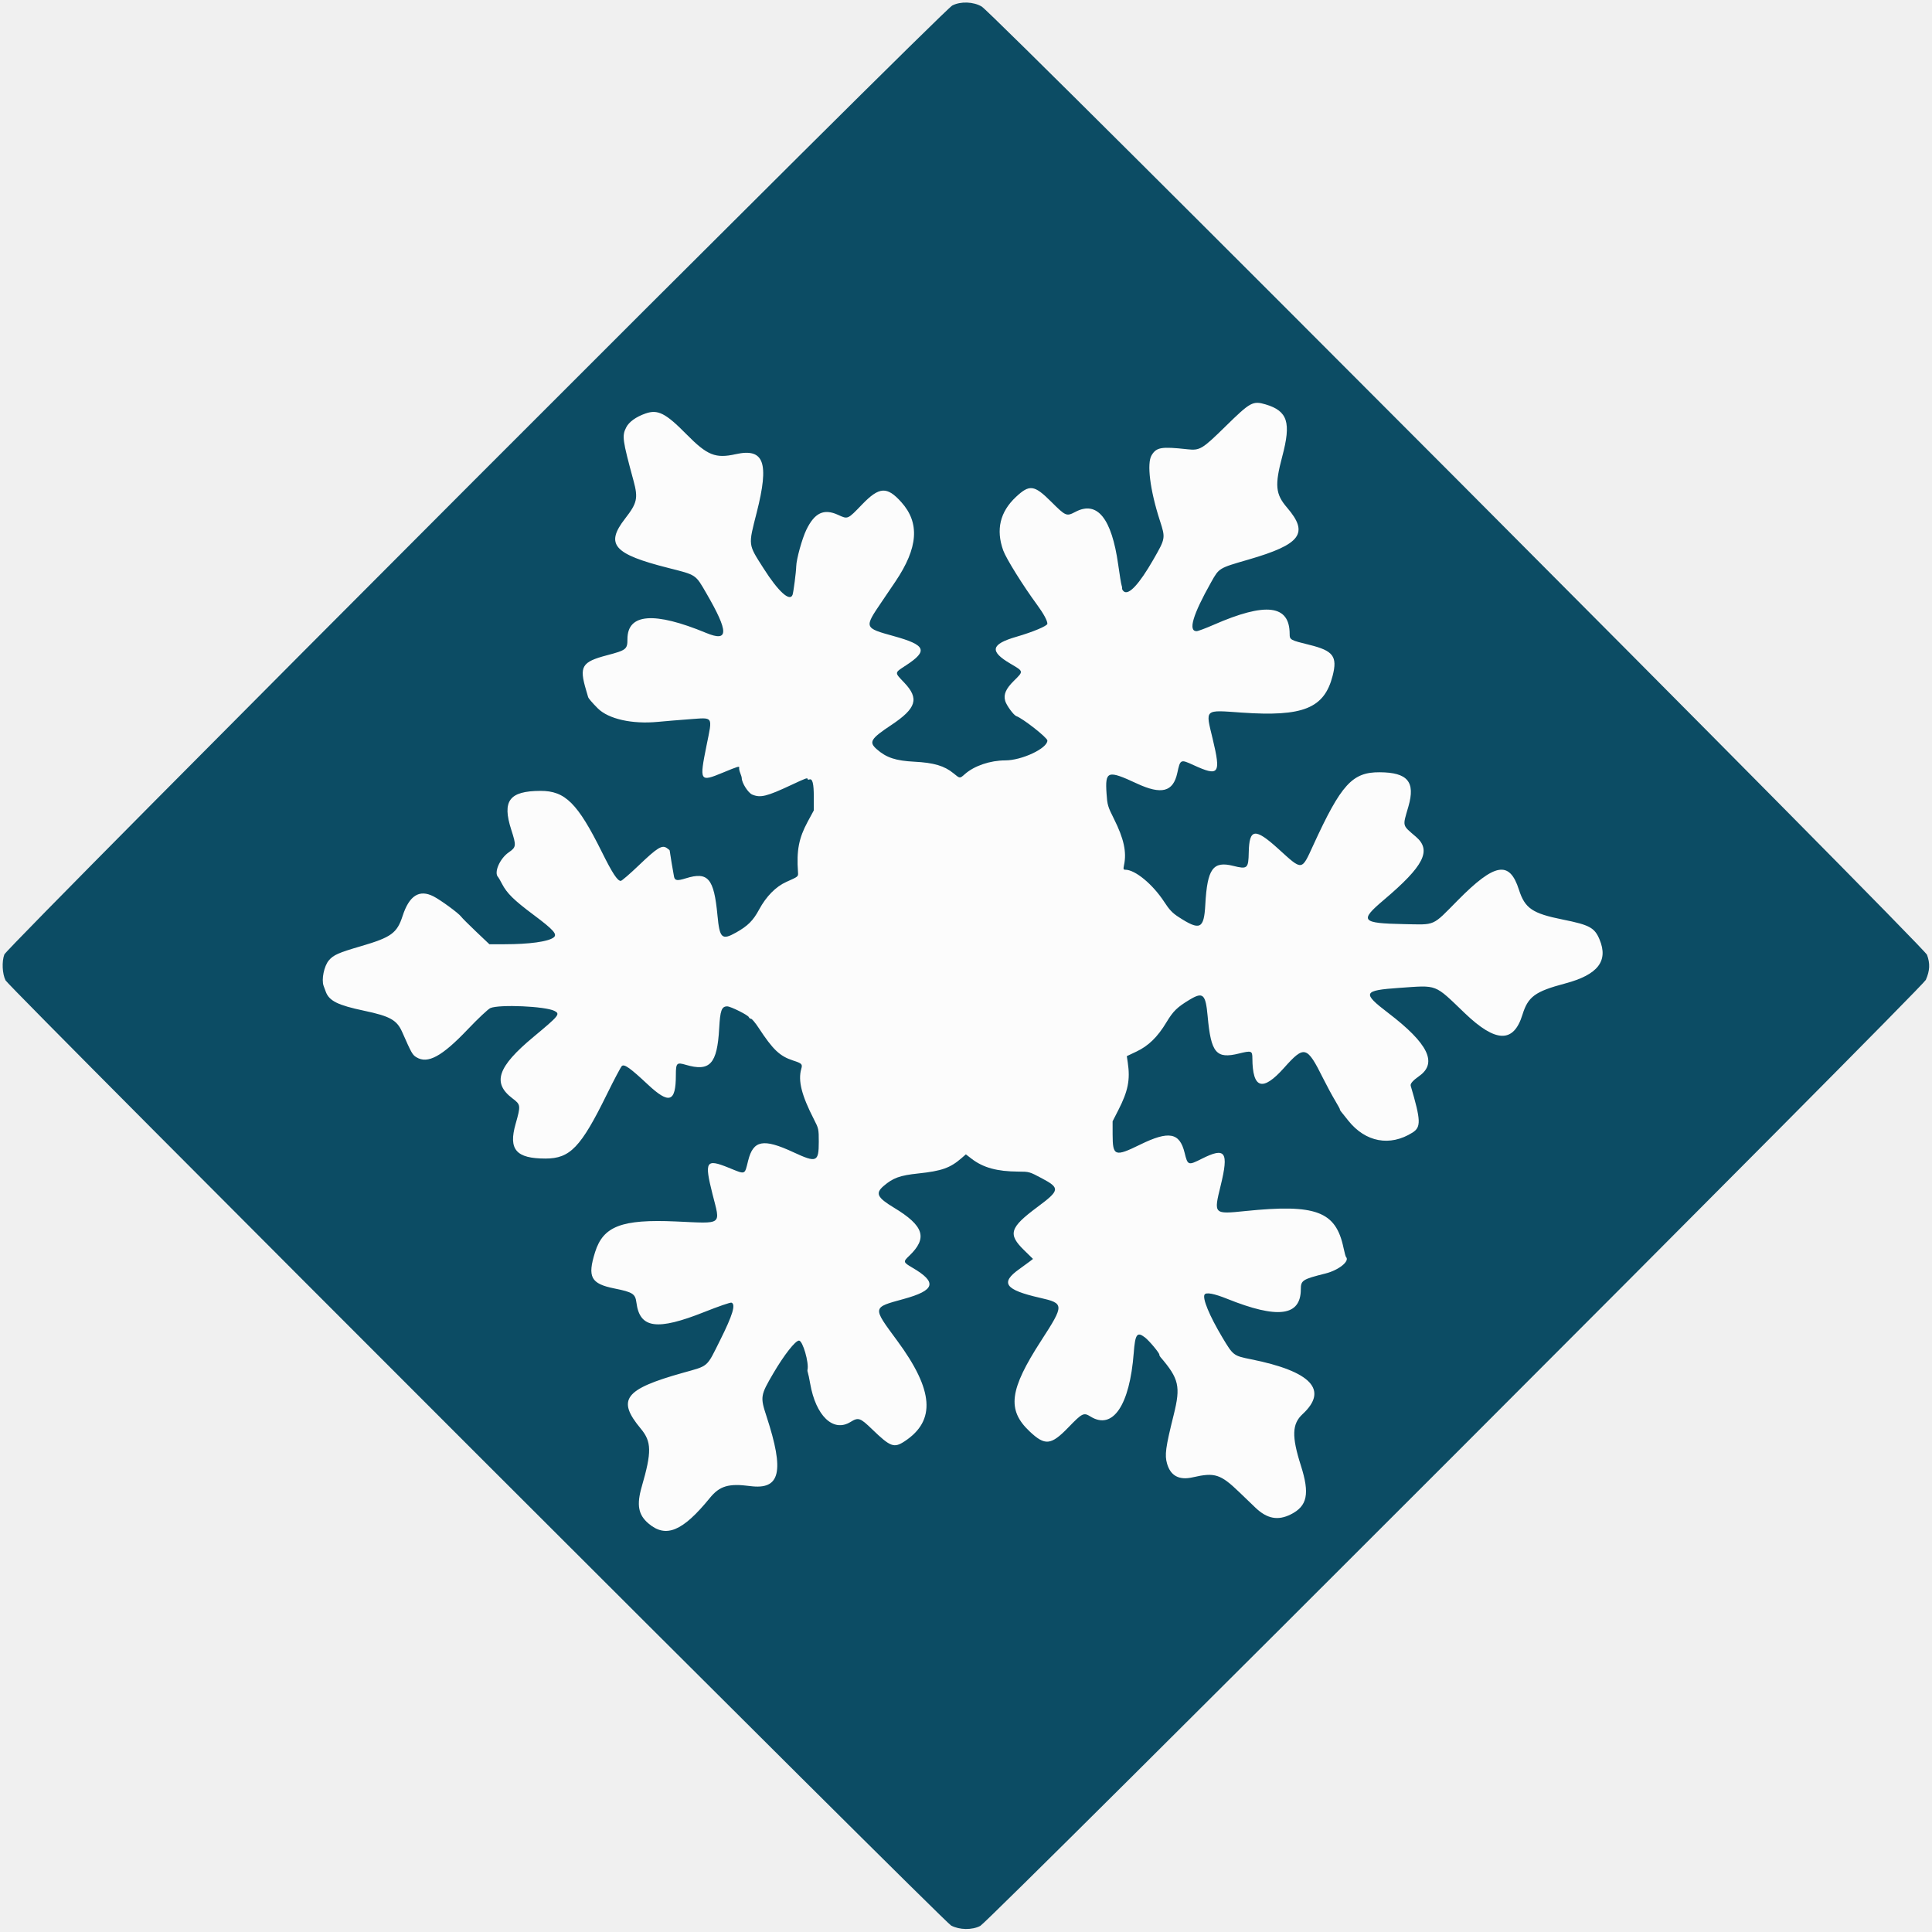
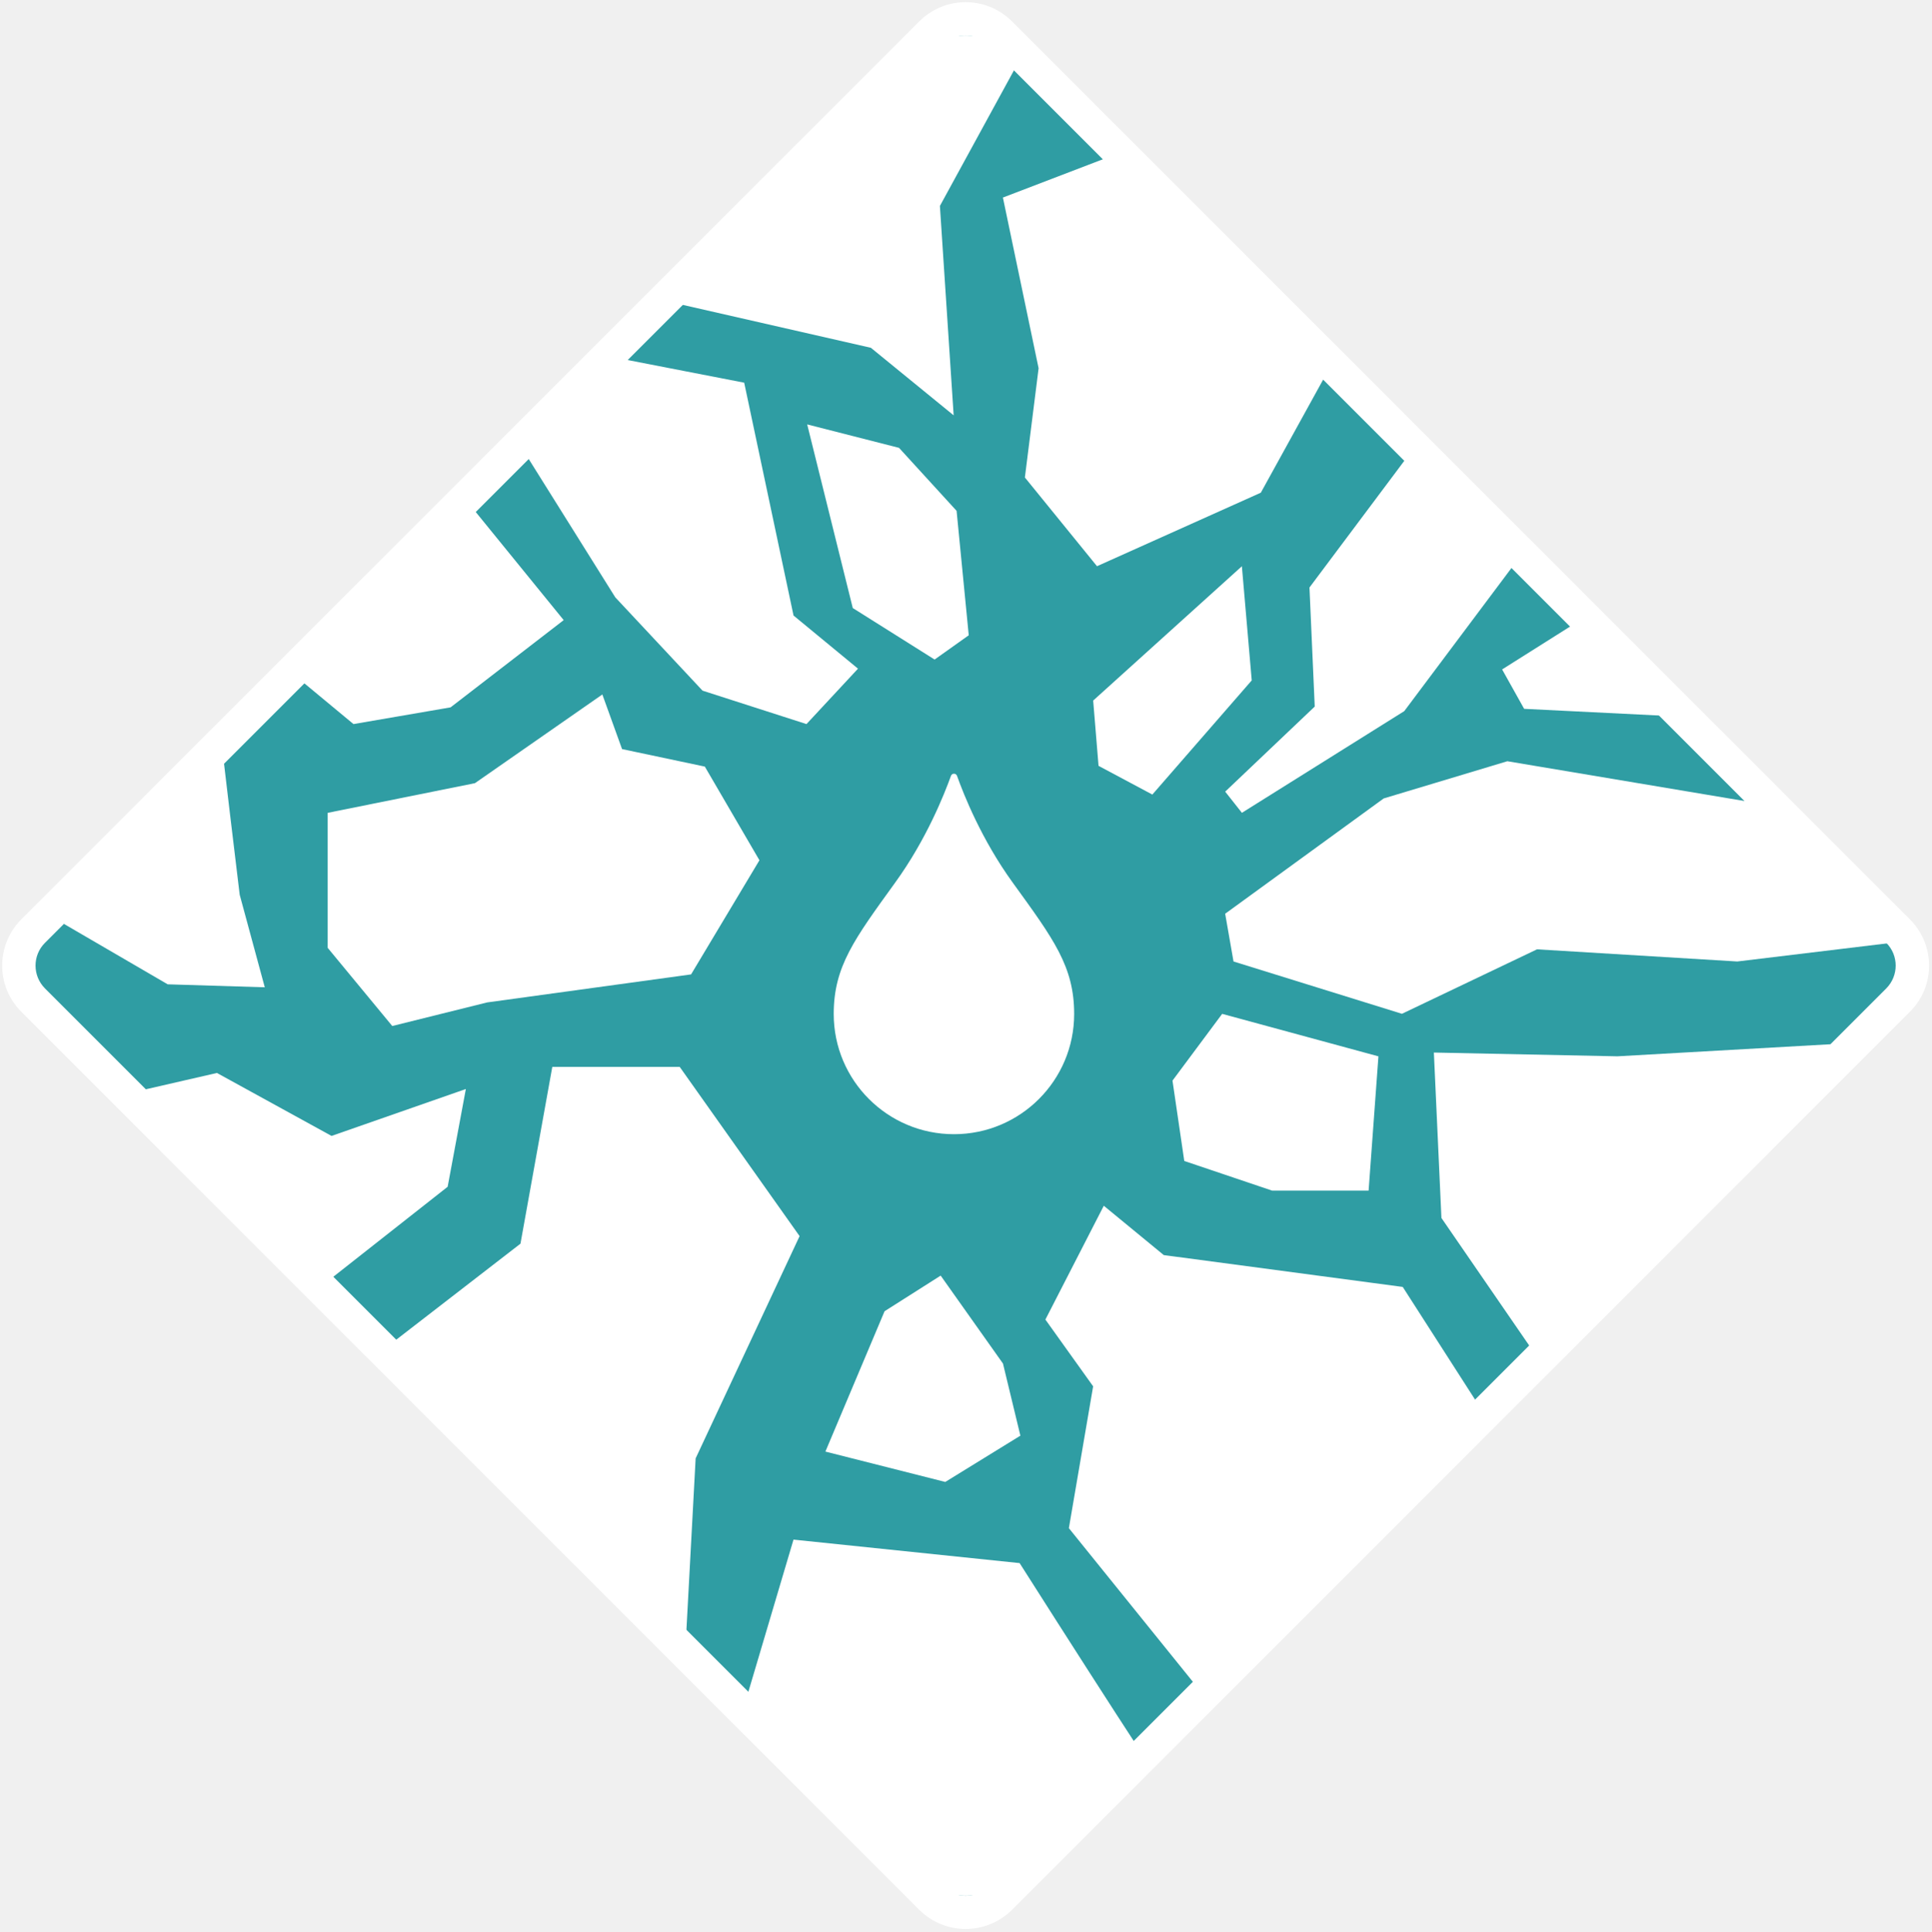
- <svg xmlns="http://www.w3.org/2000/svg" id="svg" version="1.1" width="400" height="400" viewBox="0, 0, 400,400">
-   <g id="svgg">
-     <path id="path0" d="M259.035 83.676 C 258.411 83.870,256.794 85.271,253.762 88.244 C 248.871 93.039,248.439 93.299,245.815 93.012 C 240.434 92.426,239.441 92.593,238.427 94.256 C 237.403 95.936,238.105 101.504,240.131 107.760 C 241.319 111.429,241.316 111.449,238.771 115.881 C 235.862 120.946,233.687 123.289,232.673 122.447 C 232.455 122.266,232.296 121.989,232.320 121.831 C 232.344 121.673,232.295 121.370,232.210 121.158 C 232.125 120.945,231.812 119.035,231.515 116.913 C 230.165 107.298,227.169 103.597,222.655 105.971 C 220.796 106.949,220.675 106.898,217.603 103.841 C 214.126 100.380,213.155 100.251,210.346 102.880 C 207.040 105.972,206.161 109.655,207.703 113.955 C 208.310 115.647,211.798 121.245,214.736 125.244 C 216.051 127.033,216.849 128.503,216.849 129.137 C 216.849 129.586,213.886 130.831,210.418 131.839 C 205.127 133.377,204.813 134.832,209.214 137.418 C 211.960 139.032,211.943 138.950,209.924 140.945 C 208.249 142.599,207.732 143.787,208.112 145.110 C 208.378 146.041,209.863 148.072,210.418 148.267 C 211.774 148.743,216.849 152.731,216.849 153.321 C 216.849 154.940,211.576 157.424,208.121 157.431 C 204.995 157.438,201.734 158.543,199.783 160.257 C 198.692 161.214,198.777 161.220,197.405 160.096 C 195.520 158.552,193.353 157.911,189.310 157.702 C 185.431 157.502,183.517 156.867,181.531 155.124 C 179.839 153.638,180.239 152.968,184.527 150.115 C 189.743 146.645,190.357 144.639,187.218 141.335 C 185.153 139.160,185.131 139.357,187.612 137.733 C 192.193 134.735,191.691 133.540,185.080 131.709 C 178.871 129.989,178.879 130.010,182.528 124.630 C 183.488 123.215,184.780 121.305,185.400 120.386 C 190.097 113.415,190.475 108.261,186.606 103.958 C 183.639 100.657,182.046 100.751,178.491 104.436 C 175.459 107.579,175.565 107.534,173.510 106.593 C 170.582 105.253,168.673 106.145,166.960 109.652 C 166.066 111.483,164.868 115.817,164.845 117.299 C 164.828 118.385,164.277 122.648,164.088 123.151 C 163.528 124.645,161.134 122.466,158.108 117.708 C 154.840 112.569,154.902 113.074,156.674 106.099 C 159.297 95.775,158.199 92.723,152.332 94.029 C 148.122 94.965,146.444 94.288,142.122 89.906 C 137.798 85.521,136.199 84.713,133.633 85.614 C 131.674 86.303,130.232 87.340,129.652 88.478 C 128.749 90.247,128.858 91.037,131.168 99.550 C 132.143 103.142,131.917 104.156,129.423 107.364 C 125.264 112.713,127.010 114.714,138.346 117.583 C 144.229 119.073,143.959 118.893,146.237 122.822 C 150.908 130.880,150.901 132.985,146.209 131.041 C 135.434 126.580,129.904 127.012,129.904 132.316 C 129.904 134.424,129.667 134.610,125.659 135.667 C 120.441 137.044,119.885 137.968,121.337 142.857 C 121.553 143.584,121.743 144.238,121.759 144.309 C 121.817 144.574,122.610 145.504,123.761 146.657 C 125.964 148.864,130.877 149.969,136.206 149.455 C 137.762 149.305,140.702 149.062,142.738 148.914 C 147.789 148.548,147.529 148.156,146.292 154.284 C 144.774 161.808,144.857 161.950,149.622 159.983 C 152.937 158.615,153.107 158.566,153.033 159.000 C 152.999 159.196,153.106 159.683,153.271 160.081 C 153.435 160.479,153.570 160.942,153.572 161.110 C 153.580 162.098,154.893 164.158,155.740 164.512 C 157.449 165.226,158.742 164.907,163.859 162.509 C 166.840 161.112,167.203 160.979,167.203 161.286 C 167.203 161.419,167.367 161.464,167.569 161.387 C 168.218 161.138,168.489 162.212,168.489 165.032 L 168.489 167.782 167.209 170.148 C 165.388 173.518,164.895 176.084,165.212 180.547 C 165.280 181.506,165.345 181.451,162.810 182.584 C 160.625 183.560,158.627 185.590,157.151 188.333 C 155.928 190.604,154.816 191.711,152.387 193.075 C 149.462 194.717,148.994 194.283,148.546 189.521 C 147.823 181.840,146.603 180.411,141.989 181.846 C 140.221 182.397,139.731 182.330,139.554 181.515 C 139.419 180.894,138.650 176.272,138.650 176.083 C 138.650 176.016,138.371 175.778,138.031 175.555 C 137.042 174.907,136.070 175.513,132.292 179.127 C 130.423 180.916,128.726 182.379,128.521 182.379 C 127.837 182.379,126.784 180.771,124.642 176.456 C 119.596 166.290,117.023 163.724,111.897 163.742 C 105.433 163.764,103.912 165.796,105.856 171.809 C 106.918 175.096,106.885 175.399,105.338 176.463 C 103.452 177.760,102.191 180.716,103.143 181.608 C 103.218 181.678,103.569 182.292,103.923 182.972 C 104.954 184.953,106.374 186.349,110.475 189.415 C 114.650 192.535,115.468 193.463,114.606 194.103 C 113.454 194.960,109.623 195.486,104.491 195.494 L 101.329 195.498 98.575 192.884 C 97.060 191.445,95.661 190.045,95.466 189.772 C 94.972 189.078,91.207 186.320,89.732 185.573 C 86.807 184.091,84.722 185.417,83.357 189.628 C 82.199 193.199,81.014 194.059,74.717 195.899 C 70.058 197.260,69.024 197.718,68.078 198.843 C 67.090 200.017,66.521 202.800,66.999 204.116 C 67.102 204.399,67.306 204.949,67.451 205.339 C 68.160 207.235,69.946 208.117,75.400 209.267 C 80.760 210.397,82.173 211.188,83.270 213.677 C 85.215 218.087,85.386 218.390,86.222 218.900 C 88.563 220.327,91.496 218.734,96.815 213.147 C 98.985 210.868,101.074 208.904,101.535 208.710 C 103.419 207.914,112.906 208.336,114.791 209.298 C 116.034 209.933,115.781 210.247,110.434 214.695 C 102.999 220.880,101.866 224.215,106.110 227.419 C 107.819 228.709,107.837 228.859,106.740 232.730 C 105.244 238.007,106.853 239.863,112.926 239.869 C 118.030 239.874,120.255 237.550,125.643 226.582 C 127.149 223.518,128.551 220.869,128.759 220.697 C 129.275 220.268,130.502 221.144,134.087 224.501 C 138.563 228.691,139.930 228.238,139.934 222.564 C 139.936 220.082,140.105 219.907,141.969 220.455 C 146.992 221.932,148.491 220.296,148.901 212.891 C 149.107 209.182,149.409 208.360,150.567 208.360 C 151.267 208.360,154.870 210.158,155.036 210.589 C 155.108 210.778,155.318 210.932,155.503 210.932 C 155.687 210.932,156.388 211.772,157.060 212.797 C 160.045 217.352,161.436 218.669,164.217 219.576 C 166.032 220.167,166.176 220.315,165.895 221.298 C 165.194 223.741,165.953 226.764,168.525 231.768 C 169.492 233.649,169.517 233.766,169.517 236.423 C 169.518 240.604,169.070 240.788,164.294 238.569 C 158.031 235.661,155.957 236.043,154.892 240.305 C 154.138 243.322,154.438 243.213,150.866 241.764 C 146.140 239.846,145.795 240.406,147.509 247.209 C 149.170 253.800,149.803 253.325,139.931 252.889 C 128.735 252.394,124.889 253.854,123.203 259.243 C 121.583 264.417,122.313 265.782,127.231 266.771 C 130.988 267.527,131.532 267.874,131.758 269.661 C 132.439 275.054,136.004 275.549,145.870 271.620 C 148.726 270.483,151.236 269.619,151.448 269.700 C 152.362 270.051,151.689 272.274,149.098 277.464 C 146.229 283.212,146.814 282.701,141.350 284.235 C 129.262 287.630,127.651 289.770,132.658 295.782 C 134.915 298.491,134.953 300.590,132.872 307.771 C 131.773 311.564,132.139 313.609,134.240 315.407 C 137.862 318.508,141.321 317.075,146.970 310.136 C 149.002 307.640,150.860 307.091,155.296 307.677 C 161.558 308.504,162.455 304.708,158.704 293.248 C 157.380 289.204,157.428 288.903,160.110 284.328 C 162.347 280.513,164.668 277.556,165.426 277.556 C 166.193 277.556,167.527 282.159,167.180 283.610 C 167.148 283.747,167.188 284.032,167.270 284.244 C 167.352 284.457,167.559 285.441,167.731 286.431 C 168.895 293.151,172.510 296.609,176.077 294.412 C 177.720 293.400,178.079 293.519,180.548 295.903 C 184.376 299.600,185.095 299.862,187.331 298.381 C 193.785 294.107,193.313 287.826,185.771 277.596 C 180.568 270.540,180.536 270.745,187.086 268.946 C 193.635 267.147,194.095 265.495,188.894 262.453 C 186.997 261.343,186.963 261.226,188.199 260.050 C 192.119 256.323,191.333 253.809,185.064 250.022 C 181.604 247.933,181.188 247.050,182.950 245.542 C 184.910 243.865,186.320 243.356,190.126 242.954 C 194.976 242.441,196.742 241.813,199.086 239.770 L 199.973 238.997 201.144 239.900 C 203.541 241.748,206.420 242.543,210.804 242.567 C 213.097 242.580,213.143 242.593,215.691 243.950 C 219.507 245.981,219.438 246.437,214.794 249.892 C 209.031 254.177,208.621 255.510,212.034 258.850 L 213.871 260.646 213.238 261.139 C 212.889 261.411,211.886 262.144,211.008 262.769 C 207.020 265.607,208.066 267.050,215.305 268.697 C 220.368 269.850,220.376 270.123,215.566 277.556 C 208.976 287.739,208.445 291.891,213.161 296.351 C 216.351 299.369,217.599 299.246,221.162 295.563 C 224.095 292.531,224.357 292.403,225.790 293.289 C 230.392 296.133,233.894 290.974,234.727 280.126 C 235.028 276.197,235.416 275.656,237.042 276.896 C 237.934 277.576,240.111 280.193,240.032 280.490 C 240.009 280.580,240.111 280.796,240.260 280.970 C 244.098 285.452,244.464 287.041,243.006 292.904 C 241.309 299.733,241.105 301.240,241.636 303.066 C 242.364 305.568,244.145 306.507,246.943 305.864 C 251.518 304.811,252.688 305.189,256.631 308.985 C 258.147 310.445,259.644 311.883,259.956 312.180 C 262.345 314.449,264.583 314.870,267.229 313.547 C 270.680 311.823,271.205 309.296,269.332 303.419 C 267.410 297.387,267.494 294.810,269.682 292.787 C 275.109 287.769,271.493 283.924,258.989 281.418 C 255.372 280.693,255.316 280.650,253.058 276.866 C 250.406 272.420,248.911 268.811,249.397 268.025 C 249.715 267.511,251.372 267.823,254.058 268.903 C 264.564 273.124,269.315 272.510,269.323 266.928 C 269.326 265.077,269.669 264.858,274.434 263.664 C 277.179 262.977,279.521 261.086,278.674 260.239 C 278.594 260.159,278.364 259.307,278.162 258.347 C 276.576 250.777,272.465 249.236,257.848 250.731 C 251.254 251.406,251.270 251.422,252.716 245.512 C 254.445 238.446,253.739 237.431,248.816 239.908 C 245.995 241.326,245.906 241.295,245.262 238.666 C 244.233 234.469,242.010 234.061,236.058 236.977 C 230.818 239.546,230.366 239.380,230.358 234.898 L 230.354 232.154 231.539 229.839 C 233.557 225.899,234.026 223.546,233.497 220.007 L 233.296 218.664 235.295 217.716 C 237.795 216.529,239.668 214.699,241.500 211.655 C 242.901 209.328,243.714 208.536,246.302 206.976 C 249.074 205.306,249.612 205.802,250.031 210.418 C 250.719 218.008,251.795 219.288,256.508 218.124 C 259.094 217.485,259.281 217.549,259.289 219.077 C 259.320 225.444,261.395 226.082,265.849 221.092 C 270.060 216.376,270.575 216.515,273.945 223.280 C 274.685 224.765,275.795 226.820,276.411 227.846 C 277.026 228.871,277.479 229.711,277.417 229.711 C 277.355 229.711,277.467 229.913,277.666 230.161 C 277.865 230.408,278.536 231.248,279.157 232.026 C 282.721 236.488,287.791 237.427,292.449 234.487 C 294.241 233.355,294.188 231.975,292.076 224.809 C 291.946 224.365,292.496 223.733,293.857 222.765 C 297.661 220.060,295.671 216.024,287.431 209.732 C 281.940 205.540,282.159 205.053,289.775 204.527 C 297.744 203.977,296.873 203.638,303.280 209.778 C 309.674 215.906,313.378 216.004,315.205 210.096 C 316.369 206.333,317.809 205.280,324.078 203.611 C 330.812 201.819,333.032 198.977,331.177 194.526 C 330.151 192.062,329.114 191.497,323.574 190.386 C 317.250 189.117,315.719 188.073,314.472 184.180 C 312.531 178.120,309.478 178.652,301.832 186.384 C 296.411 191.865,297.334 191.458,290.630 191.325 C 281.821 191.150,281.400 190.644,286.481 186.344 C 294.804 179.302,296.450 176.078,293.169 173.253 C 290.247 170.737,290.371 171.228,291.597 166.981 C 293.074 161.869,291.444 159.922,285.659 159.886 C 279.982 159.851,277.682 162.373,271.902 174.976 C 269.439 180.346,269.703 180.318,264.684 175.761 C 259.843 171.366,258.640 171.504,258.539 176.463 C 258.470 179.831,258.269 180.007,255.331 179.270 C 251.129 178.216,249.951 179.850,249.544 187.295 C 249.267 192.381,248.457 192.747,243.963 189.822 C 242.737 189.024,242.102 188.352,241.048 186.733 C 238.663 183.072,235.025 180.065,232.979 180.065 C 232.580 180.064,232.545 179.932,232.721 179.100 C 233.294 176.401,232.688 173.630,230.625 169.518 C 229.355 166.986,229.260 166.661,229.101 164.334 C 228.777 159.576,229.306 159.397,235.370 162.217 C 240.485 164.595,242.895 163.965,243.751 160.025 C 244.367 157.183,244.401 157.167,247.113 158.410 C 252.413 160.839,252.825 160.269,251.066 152.947 C 249.564 146.693,249.235 146.989,257.088 147.537 C 269.816 148.425,274.183 146.655,275.911 139.908 C 276.935 135.915,276.042 134.722,271.125 133.514 C 267.131 132.532,267.010 132.465,267.010 131.252 C 267.010 125.215,262.083 124.622,251.269 129.358 C 249.614 130.083,248.028 130.675,247.744 130.675 C 245.952 130.675,246.961 127.275,250.747 120.551 C 252.425 117.573,252.299 117.649,258.486 115.855 C 269.361 112.700,271.050 110.424,266.472 105.094 C 264.068 102.296,263.895 100.463,265.472 94.534 C 266.759 89.692,266.869 87.997,265.987 86.570 C 264.578 84.289,261.366 82.952,259.035 83.676 " stroke="none" fill="#fcfcfc" fill-rule="evenodd" />
-     <path id="path1" d="M197.170 1.132 C 195.034 2.223,1.507 195.960,0.895 197.621 C 0.352 199.093,0.472 201.617,1.148 202.970 C 1.877 204.427,195.361 397.836,196.913 398.659 C 198.669 399.589,201.262 399.623,202.958 398.737 C 204.821 397.764,398.012 204.476,398.719 202.878 C 399.556 200.985,399.628 199.484,398.968 197.685 C 398.347 195.993,205.875 2.920,203.253 1.358 C 201.552 0.346,198.904 0.247,197.170 1.132 M262.033 83.727 C 266.606 85.085,267.357 87.445,265.472 94.534 C 263.895 100.463,264.068 102.296,266.472 105.094 C 271.050 110.424,269.361 112.700,258.486 115.855 C 252.299 117.649,252.425 117.573,250.747 120.551 C 246.961 127.275,245.952 130.675,247.744 130.675 C 248.028 130.675,249.614 130.083,251.269 129.358 C 262.083 124.622,267.010 125.215,267.010 131.252 C 267.010 132.465,267.131 132.532,271.125 133.514 C 276.042 134.722,276.935 135.915,275.911 139.908 C 274.183 146.655,269.816 148.425,257.088 147.537 C 249.235 146.989,249.564 146.693,251.066 152.947 C 252.825 160.269,252.413 160.839,247.113 158.410 C 244.401 157.167,244.367 157.183,243.751 160.025 C 242.895 163.965,240.485 164.595,235.370 162.217 C 229.306 159.397,228.777 159.576,229.101 164.334 C 229.260 166.661,229.355 166.986,230.625 169.518 C 232.688 173.630,233.294 176.401,232.721 179.100 C 232.545 179.932,232.580 180.064,232.979 180.065 C 235.025 180.065,238.663 183.072,241.048 186.733 C 242.102 188.352,242.737 189.024,243.963 189.822 C 248.457 192.747,249.267 192.381,249.544 187.295 C 249.951 179.850,251.129 178.216,255.331 179.270 C 258.269 180.007,258.470 179.831,258.539 176.463 C 258.640 171.504,259.843 171.366,264.684 175.761 C 269.703 180.318,269.439 180.346,271.902 174.976 C 277.682 162.373,279.982 159.851,285.659 159.886 C 291.444 159.922,293.074 161.869,291.597 166.981 C 290.371 171.228,290.247 170.737,293.169 173.253 C 296.450 176.078,294.804 179.302,286.481 186.344 C 281.400 190.644,281.821 191.150,290.630 191.325 C 297.334 191.458,296.411 191.865,301.832 186.384 C 309.478 178.652,312.531 178.120,314.472 184.180 C 315.719 188.073,317.250 189.117,323.574 190.386 C 329.114 191.497,330.151 192.062,331.177 194.526 C 333.032 198.977,330.812 201.819,324.078 203.611 C 317.809 205.280,316.369 206.333,315.205 210.096 C 313.378 216.004,309.674 215.906,303.280 209.778 C 296.873 203.638,297.744 203.977,289.775 204.527 C 282.159 205.053,281.940 205.540,287.431 209.732 C 295.671 216.024,297.661 220.060,293.857 222.765 C 292.496 223.733,291.946 224.365,292.076 224.809 C 294.188 231.975,294.241 233.355,292.449 234.487 C 287.791 237.427,282.721 236.488,279.157 232.026 C 278.536 231.248,277.865 230.408,277.666 230.161 C 277.467 229.913,277.355 229.711,277.417 229.711 C 277.479 229.711,277.026 228.871,276.411 227.846 C 275.795 226.820,274.685 224.765,273.945 223.280 C 270.575 216.515,270.060 216.376,265.849 221.092 C 261.395 226.082,259.320 225.444,259.289 219.077 C 259.281 217.549,259.094 217.485,256.508 218.124 C 251.795 219.288,250.719 218.008,250.031 210.418 C 249.612 205.802,249.074 205.306,246.302 206.976 C 243.714 208.536,242.901 209.328,241.500 211.655 C 239.668 214.699,237.795 216.529,235.295 217.716 L 233.296 218.664 233.497 220.007 C 234.026 223.546,233.557 225.899,231.539 229.839 L 230.354 232.154 230.358 234.898 C 230.366 239.380,230.818 239.546,236.058 236.977 C 242.010 234.061,244.233 234.469,245.262 238.666 C 245.906 241.295,245.995 241.326,248.816 239.908 C 253.739 237.431,254.445 238.446,252.716 245.512 C 251.270 251.422,251.254 251.406,257.848 250.731 C 272.465 249.236,276.576 250.777,278.162 258.347 C 278.364 259.307,278.594 260.159,278.674 260.239 C 279.521 261.086,277.179 262.977,274.434 263.664 C 269.669 264.858,269.326 265.077,269.323 266.928 C 269.315 272.510,264.564 273.124,254.058 268.903 C 251.372 267.823,249.715 267.511,249.397 268.025 C 248.911 268.811,250.406 272.420,253.058 276.866 C 255.316 280.650,255.372 280.693,258.989 281.418 C 271.493 283.924,275.109 287.769,269.682 292.787 C 267.494 294.810,267.410 297.387,269.332 303.419 C 271.205 309.296,270.680 311.823,267.229 313.547 C 264.583 314.870,262.345 314.449,259.956 312.180 C 259.644 311.883,258.147 310.445,256.631 308.985 C 252.688 305.189,251.518 304.811,246.943 305.864 C 244.145 306.507,242.364 305.568,241.636 303.066 C 241.105 301.240,241.309 299.733,243.006 292.904 C 244.464 287.041,244.098 285.452,240.260 280.970 C 240.111 280.796,240.009 280.580,240.032 280.490 C 240.111 280.193,237.934 277.576,237.042 276.896 C 235.416 275.656,235.028 276.197,234.727 280.126 C 233.894 290.974,230.392 296.133,225.790 293.289 C 224.357 292.403,224.095 292.531,221.162 295.563 C 217.599 299.246,216.351 299.369,213.161 296.351 C 208.445 291.891,208.976 287.739,215.566 277.556 C 220.376 270.123,220.368 269.850,215.305 268.697 C 208.066 267.050,207.020 265.607,211.008 262.769 C 211.886 262.144,212.889 261.411,213.238 261.139 L 213.871 260.646 212.034 258.850 C 208.621 255.510,209.031 254.177,214.794 249.892 C 219.438 246.437,219.507 245.981,215.691 243.950 C 213.143 242.593,213.097 242.580,210.804 242.567 C 206.420 242.543,203.541 241.748,201.144 239.900 L 199.973 238.997 199.086 239.770 C 196.742 241.813,194.976 242.441,190.126 242.954 C 186.320 243.356,184.910 243.865,182.950 245.542 C 181.188 247.050,181.604 247.933,185.064 250.022 C 191.333 253.809,192.119 256.323,188.199 260.050 C 186.963 261.226,186.997 261.343,188.894 262.453 C 194.095 265.495,193.635 267.147,187.086 268.946 C 180.536 270.745,180.568 270.540,185.771 277.596 C 193.313 287.826,193.785 294.107,187.331 298.381 C 185.095 299.862,184.376 299.600,180.548 295.903 C 178.079 293.519,177.720 293.400,176.077 294.412 C 172.510 296.609,168.895 293.151,167.731 286.431 C 167.559 285.441,167.352 284.457,167.270 284.244 C 167.188 284.032,167.148 283.747,167.180 283.610 C 167.527 282.159,166.193 277.556,165.426 277.556 C 164.668 277.556,162.347 280.513,160.110 284.328 C 157.428 288.903,157.380 289.204,158.704 293.248 C 162.455 304.708,161.558 308.504,155.296 307.677 C 150.860 307.091,149.002 307.640,146.970 310.136 C 141.321 317.075,137.862 318.508,134.240 315.407 C 132.139 313.609,131.773 311.564,132.872 307.771 C 134.953 300.590,134.915 298.491,132.658 295.782 C 127.651 289.770,129.262 287.630,141.350 284.235 C 146.814 282.701,146.229 283.212,149.098 277.464 C 151.689 272.274,152.362 270.051,151.448 269.700 C 151.236 269.619,148.726 270.483,145.870 271.620 C 136.004 275.549,132.439 275.054,131.758 269.661 C 131.532 267.874,130.988 267.527,127.231 266.771 C 122.313 265.782,121.583 264.417,123.203 259.243 C 124.889 253.854,128.735 252.394,139.931 252.889 C 149.803 253.325,149.170 253.800,147.509 247.209 C 145.795 240.406,146.140 239.846,150.866 241.764 C 154.438 243.213,154.138 243.322,154.892 240.305 C 155.957 236.043,158.031 235.661,164.294 238.569 C 169.070 240.788,169.518 240.604,169.517 236.423 C 169.517 233.766,169.492 233.649,168.525 231.768 C 165.953 226.764,165.194 223.741,165.895 221.298 C 166.176 220.315,166.032 220.167,164.217 219.576 C 161.436 218.669,160.045 217.352,157.060 212.797 C 156.388 211.772,155.687 210.932,155.503 210.932 C 155.318 210.932,155.108 210.778,155.036 210.589 C 154.870 210.158,151.267 208.360,150.567 208.360 C 149.409 208.360,149.107 209.182,148.901 212.891 C 148.491 220.296,146.992 221.932,141.969 220.455 C 140.105 219.907,139.936 220.082,139.934 222.564 C 139.930 228.238,138.563 228.691,134.087 224.501 C 130.502 221.144,129.275 220.268,128.759 220.697 C 128.551 220.869,127.149 223.518,125.643 226.582 C 120.255 237.550,118.030 239.874,112.926 239.869 C 106.853 239.863,105.244 238.007,106.740 232.730 C 107.837 228.859,107.819 228.709,106.110 227.419 C 101.866 224.215,102.999 220.880,110.434 214.695 C 115.781 210.247,116.034 209.933,114.791 209.298 C 112.906 208.336,103.419 207.914,101.535 208.710 C 101.074 208.904,98.985 210.868,96.815 213.147 C 91.496 218.734,88.563 220.327,86.222 218.900 C 85.386 218.390,85.215 218.087,83.270 213.677 C 82.173 211.188,80.760 210.397,75.400 209.267 C 69.946 208.117,68.160 207.235,67.451 205.339 C 67.306 204.949,67.102 204.399,66.999 204.116 C 66.521 202.800,67.090 200.017,68.078 198.843 C 69.024 197.718,70.058 197.260,74.717 195.899 C 81.014 194.059,82.199 193.199,83.357 189.628 C 84.722 185.417,86.807 184.091,89.732 185.573 C 91.207 186.320,94.972 189.078,95.466 189.772 C 95.661 190.045,97.060 191.445,98.575 192.884 L 101.329 195.498 104.491 195.494 C 109.623 195.486,113.454 194.960,114.606 194.103 C 115.468 193.463,114.650 192.535,110.475 189.415 C 106.374 186.349,104.954 184.953,103.923 182.972 C 103.569 182.292,103.218 181.678,103.143 181.608 C 102.191 180.716,103.452 177.760,105.338 176.463 C 106.885 175.399,106.918 175.096,105.856 171.809 C 103.912 165.796,105.433 163.764,111.897 163.742 C 117.023 163.724,119.596 166.290,124.642 176.456 C 126.784 180.771,127.837 182.379,128.521 182.379 C 128.726 182.379,130.423 180.916,132.292 179.127 C 136.070 175.513,137.042 174.907,138.031 175.555 C 138.371 175.778,138.650 176.016,138.650 176.083 C 138.650 176.272,139.419 180.894,139.554 181.515 C 139.731 182.330,140.221 182.397,141.989 181.846 C 146.603 180.411,147.823 181.840,148.546 189.521 C 148.994 194.283,149.462 194.717,152.387 193.075 C 154.816 191.711,155.928 190.604,157.151 188.333 C 158.627 185.590,160.625 183.560,162.810 182.584 C 165.345 181.451,165.280 181.506,165.212 180.547 C 164.895 176.084,165.388 173.518,167.209 170.148 L 168.489 167.782 168.489 165.032 C 168.489 162.212,168.218 161.138,167.569 161.387 C 167.367 161.464,167.203 161.419,167.203 161.286 C 167.203 160.979,166.840 161.112,163.859 162.509 C 158.742 164.907,157.449 165.226,155.740 164.512 C 154.893 164.158,153.580 162.098,153.572 161.110 C 153.570 160.942,153.435 160.479,153.271 160.081 C 153.106 159.683,152.999 159.196,153.033 159.000 C 153.107 158.566,152.937 158.615,149.622 159.983 C 144.857 161.950,144.774 161.808,146.292 154.284 C 147.529 148.156,147.789 148.548,142.738 148.914 C 140.702 149.062,137.762 149.305,136.206 149.455 C 130.877 149.969,125.964 148.864,123.761 146.657 C 122.610 145.504,121.817 144.574,121.759 144.309 C 121.743 144.238,121.553 143.584,121.337 142.857 C 119.885 137.968,120.441 137.044,125.659 135.667 C 129.667 134.610,129.904 134.424,129.904 132.316 C 129.904 127.012,135.434 126.580,146.209 131.041 C 150.901 132.985,150.908 130.880,146.237 122.822 C 143.959 118.893,144.229 119.073,138.346 117.583 C 127.010 114.714,125.264 112.713,129.423 107.364 C 131.917 104.156,132.143 103.142,131.168 99.550 C 128.858 91.037,128.749 90.247,129.652 88.478 C 130.232 87.340,131.674 86.303,133.633 85.614 C 136.199 84.713,137.798 85.521,142.122 89.906 C 146.444 94.288,148.122 94.965,152.332 94.029 C 158.199 92.723,159.297 95.775,156.674 106.099 C 154.902 113.074,154.840 112.569,158.108 117.708 C 161.134 122.466,163.528 124.645,164.088 123.151 C 164.277 122.648,164.828 118.385,164.845 117.299 C 164.868 115.817,166.066 111.483,166.960 109.652 C 168.673 106.145,170.582 105.253,173.510 106.593 C 175.565 107.534,175.459 107.579,178.491 104.436 C 182.046 100.751,183.639 100.657,186.606 103.958 C 190.475 108.261,190.097 113.415,185.400 120.386 C 184.780 121.305,183.488 123.215,182.528 124.630 C 178.879 130.010,178.871 129.989,185.080 131.709 C 191.691 133.540,192.193 134.735,187.612 137.733 C 185.131 139.357,185.153 139.160,187.218 141.335 C 190.357 144.639,189.743 146.645,184.527 150.115 C 180.239 152.968,179.839 153.638,181.531 155.124 C 183.517 156.867,185.431 157.502,189.310 157.702 C 193.353 157.911,195.520 158.552,197.405 160.096 C 198.777 161.220,198.692 161.214,199.783 160.257 C 201.734 158.543,204.995 157.438,208.121 157.431 C 211.576 157.424,216.849 154.940,216.849 153.321 C 216.849 152.731,211.774 148.743,210.418 148.267 C 209.863 148.072,208.378 146.041,208.112 145.110 C 207.732 143.787,208.249 142.599,209.924 140.945 C 211.943 138.950,211.960 139.032,209.214 137.418 C 204.813 134.832,205.127 133.377,210.418 131.839 C 213.886 130.831,216.849 129.586,216.849 129.137 C 216.849 128.503,216.051 127.033,214.736 125.244 C 211.798 121.245,208.310 115.647,207.703 113.955 C 206.161 109.655,207.040 105.972,210.346 102.880 C 213.155 100.251,214.126 100.380,217.603 103.841 C 220.675 106.898,220.796 106.949,222.655 105.971 C 227.169 103.597,230.165 107.298,231.515 116.913 C 231.812 119.035,232.125 120.945,232.210 121.158 C 232.295 121.370,232.344 121.673,232.320 121.831 C 232.296 121.989,232.455 122.266,232.673 122.447 C 233.687 123.289,235.862 120.946,238.771 115.881 C 241.316 111.449,241.319 111.429,240.131 107.760 C 238.105 101.504,237.403 95.936,238.427 94.256 C 239.441 92.593,240.434 92.426,245.815 93.012 C 248.439 93.299,248.871 93.039,253.762 88.244 C 258.889 83.216,259.391 82.943,262.033 83.727 " stroke="none" fill="#0c4c64" fill-rule="evenodd" />
+ <svg xmlns="http://www.w3.org/2000/svg" height="580" viewBox="0 0 580 580" width="580">
+   <clipPath id="a">
+     <path d="m-10-10h600v600h-600z" />
+   </clipPath>
+   <clipPath id="b">
+     <path d="m290 .65c-5.02 0-10.08 1.93-13.9 5.78l-269.68 269.64c-7.66 7.71-7.66 20.15 0 27.86l269.68 269.64c7.67 7.7 20.15 7.7 27.82 0l269.68-269.64c3.82-3.86 5.74-8.91 5.74-13.93 0-5.05-1.92-10.08-5.74-13.93l-269.68-269.64c-3.85-3.85-8.87-5.78-13.92-5.78z" />
+   </clipPath>
+   <g clip-path="url(#a)">
+     <path d="m290 574.33c-3.92 0-7.6-1.51-10.38-4.3l-269.65-269.64c-2.78-2.79-4.3-6.47-4.3-10.39s1.52-7.63 4.3-10.38l269.65-269.68c2.78-2.75 6.46-4.3 10.38-4.3s7.6 1.55 10.39 4.3l269.64 269.68c2.79 2.75 4.3 6.46 4.3 10.38s-1.51 7.6-4.3 10.39l-269.64 269.64c-2.79 2.79-6.47 4.3-10.39 4.3z" fill="#2f9da3" />
+     <path d="m303.93 6.43 269.64 269.65c7.71 7.7 7.71 20.15 0 27.81l-269.64 269.68c-3.85 3.82-8.91 5.75-13.93 5.75s-10.07-1.93-13.92-5.75l-269.65-269.68c-7.7-7.66-7.7-20.11 0-27.81l269.65-269.65c3.85-3.85 8.9-5.78 13.92-5.78s10.08 1.93 13.93 5.78zm-20.77 7.05-269.65 269.68c-3.78 3.75-3.78 9.9 0 13.69l269.65 269.64c1.82 1.82 4.26 2.86 6.84 2.86s5.02-1.04 6.85-2.86l269.64-269.64c3.78-3.79 3.78-9.94 0-13.69l-269.64-269.68c-1.83-1.82-4.27-2.82-6.85-2.82s-5.02 1-6.84 2.82z" fill="#fff" fill-rule="evenodd" />
+     <g clip-path="url(#b)">
+       <path d="m290.94 190.79-10.25 7.29-24.58-15.47-13.69-55.15 27.58 7.04 17.29 18.92zm64.73 157.88-3.54-24.13 14.92-20.05 46.93 12.76-2.95 40.33h-28.96zm-107.78 87.28 17.77-42.15 16.85-10.7 18.71 26.41 5.23 21.66-22.56 13.9zm86.08-389.17 64.77 64.76-20.08 36.43-49.2 22.08-21.66-26.65 4.12-32.8-10.72-51.27zm-57.38-30.53c3.68-3.71 8.56-5.57 13.41-5.57 4.88 0 9.72 1.86 13.44 5.57l2.42 2.42-23.58 43.18 4.13 62.89-24.86-20.29-59.58-13.59zm181.15 196.63-6.61-11.83 22.76-14.36 28.41 28.4zm-151.52 256.56c15.82 24.87 27.75 43.45 35.78 55.75l-38.56 38.55c-7.4 7.44-19.45 7.44-26.85 0l-52.71-52.69 14.43-48.66zm117.18-333.25 32.19 32.19-33.85 45.19-48.76 30.54-5.02-6.36 26.89-25.55-1.58-35.76zm-47.47 68.15-29.85 34.29-16.16-8.63-1.61-19.6 44.66-40.34zm68.58 218.35-84.54 84.53-38.96-48.27 7.29-42.6-14.34-20.05 17.54-34.18 18.02 14.82 71.76 9.56zm-238.55 70.44-89.12-89.11 39.47-30.51 9.56-53.09h38.27l36 50.82-31.22 66.75zm-48.64-357.62 28-28 38.18 7.42 14.82 69.93 19.36 15.96-15.47 16.64-31.22-10.04-26.2-28.02zm406.45 141.05c1.93 1.94 3.35 4.2 4.27 6.61l-46.29 5.59-60.14-3.65-40.57 19.36-50.58-15.71-2.51-14.34 47.62-34.63 37.13-11.17 75.86 12.73zm-9.94 36.82-93 93-27.93-40.59-2.27-49.68 55.12 1.13zm-455.88 71.76-57.28-57.28 24.48-5.62 34.42 18.91 40.34-14.09-5.47 29.36zm88.87-160.17 24.86 5.26 16.4 28.13-20.53 34.28-61.27 8.42-28.47 7.08-19.4-23.48v-40.54l44.22-8.91 38.27-26.64zm-97.5-21.48 51.84-51.83 28.13 34.58-33.97 26.2-29.16 5.02zm-72.56 72.56 50.12-50.12c1.31 11.2 3.01 25.47 5.11 42.8l7.53 27.78-29.16-.89z" fill="#fff" fill-rule="evenodd" />
+     </g>
+     <path d="m304.13 265.05c-9.38-12.96-14.71-26.44-16.71-32.04-.31-.86-1.51-.86-1.82 0-2.03 5.6-7.36 19.08-16.74 32.04-12.25 16.96-18.47 25.21-18.47 39.48 0 19.94 16.16 36.1 36.11 36.1 19.94 0 36.1-16.16 36.1-36.1 0-14.27-6.19-22.52-18.47-39.48z" fill="#fff" />
  </g>
</svg>
